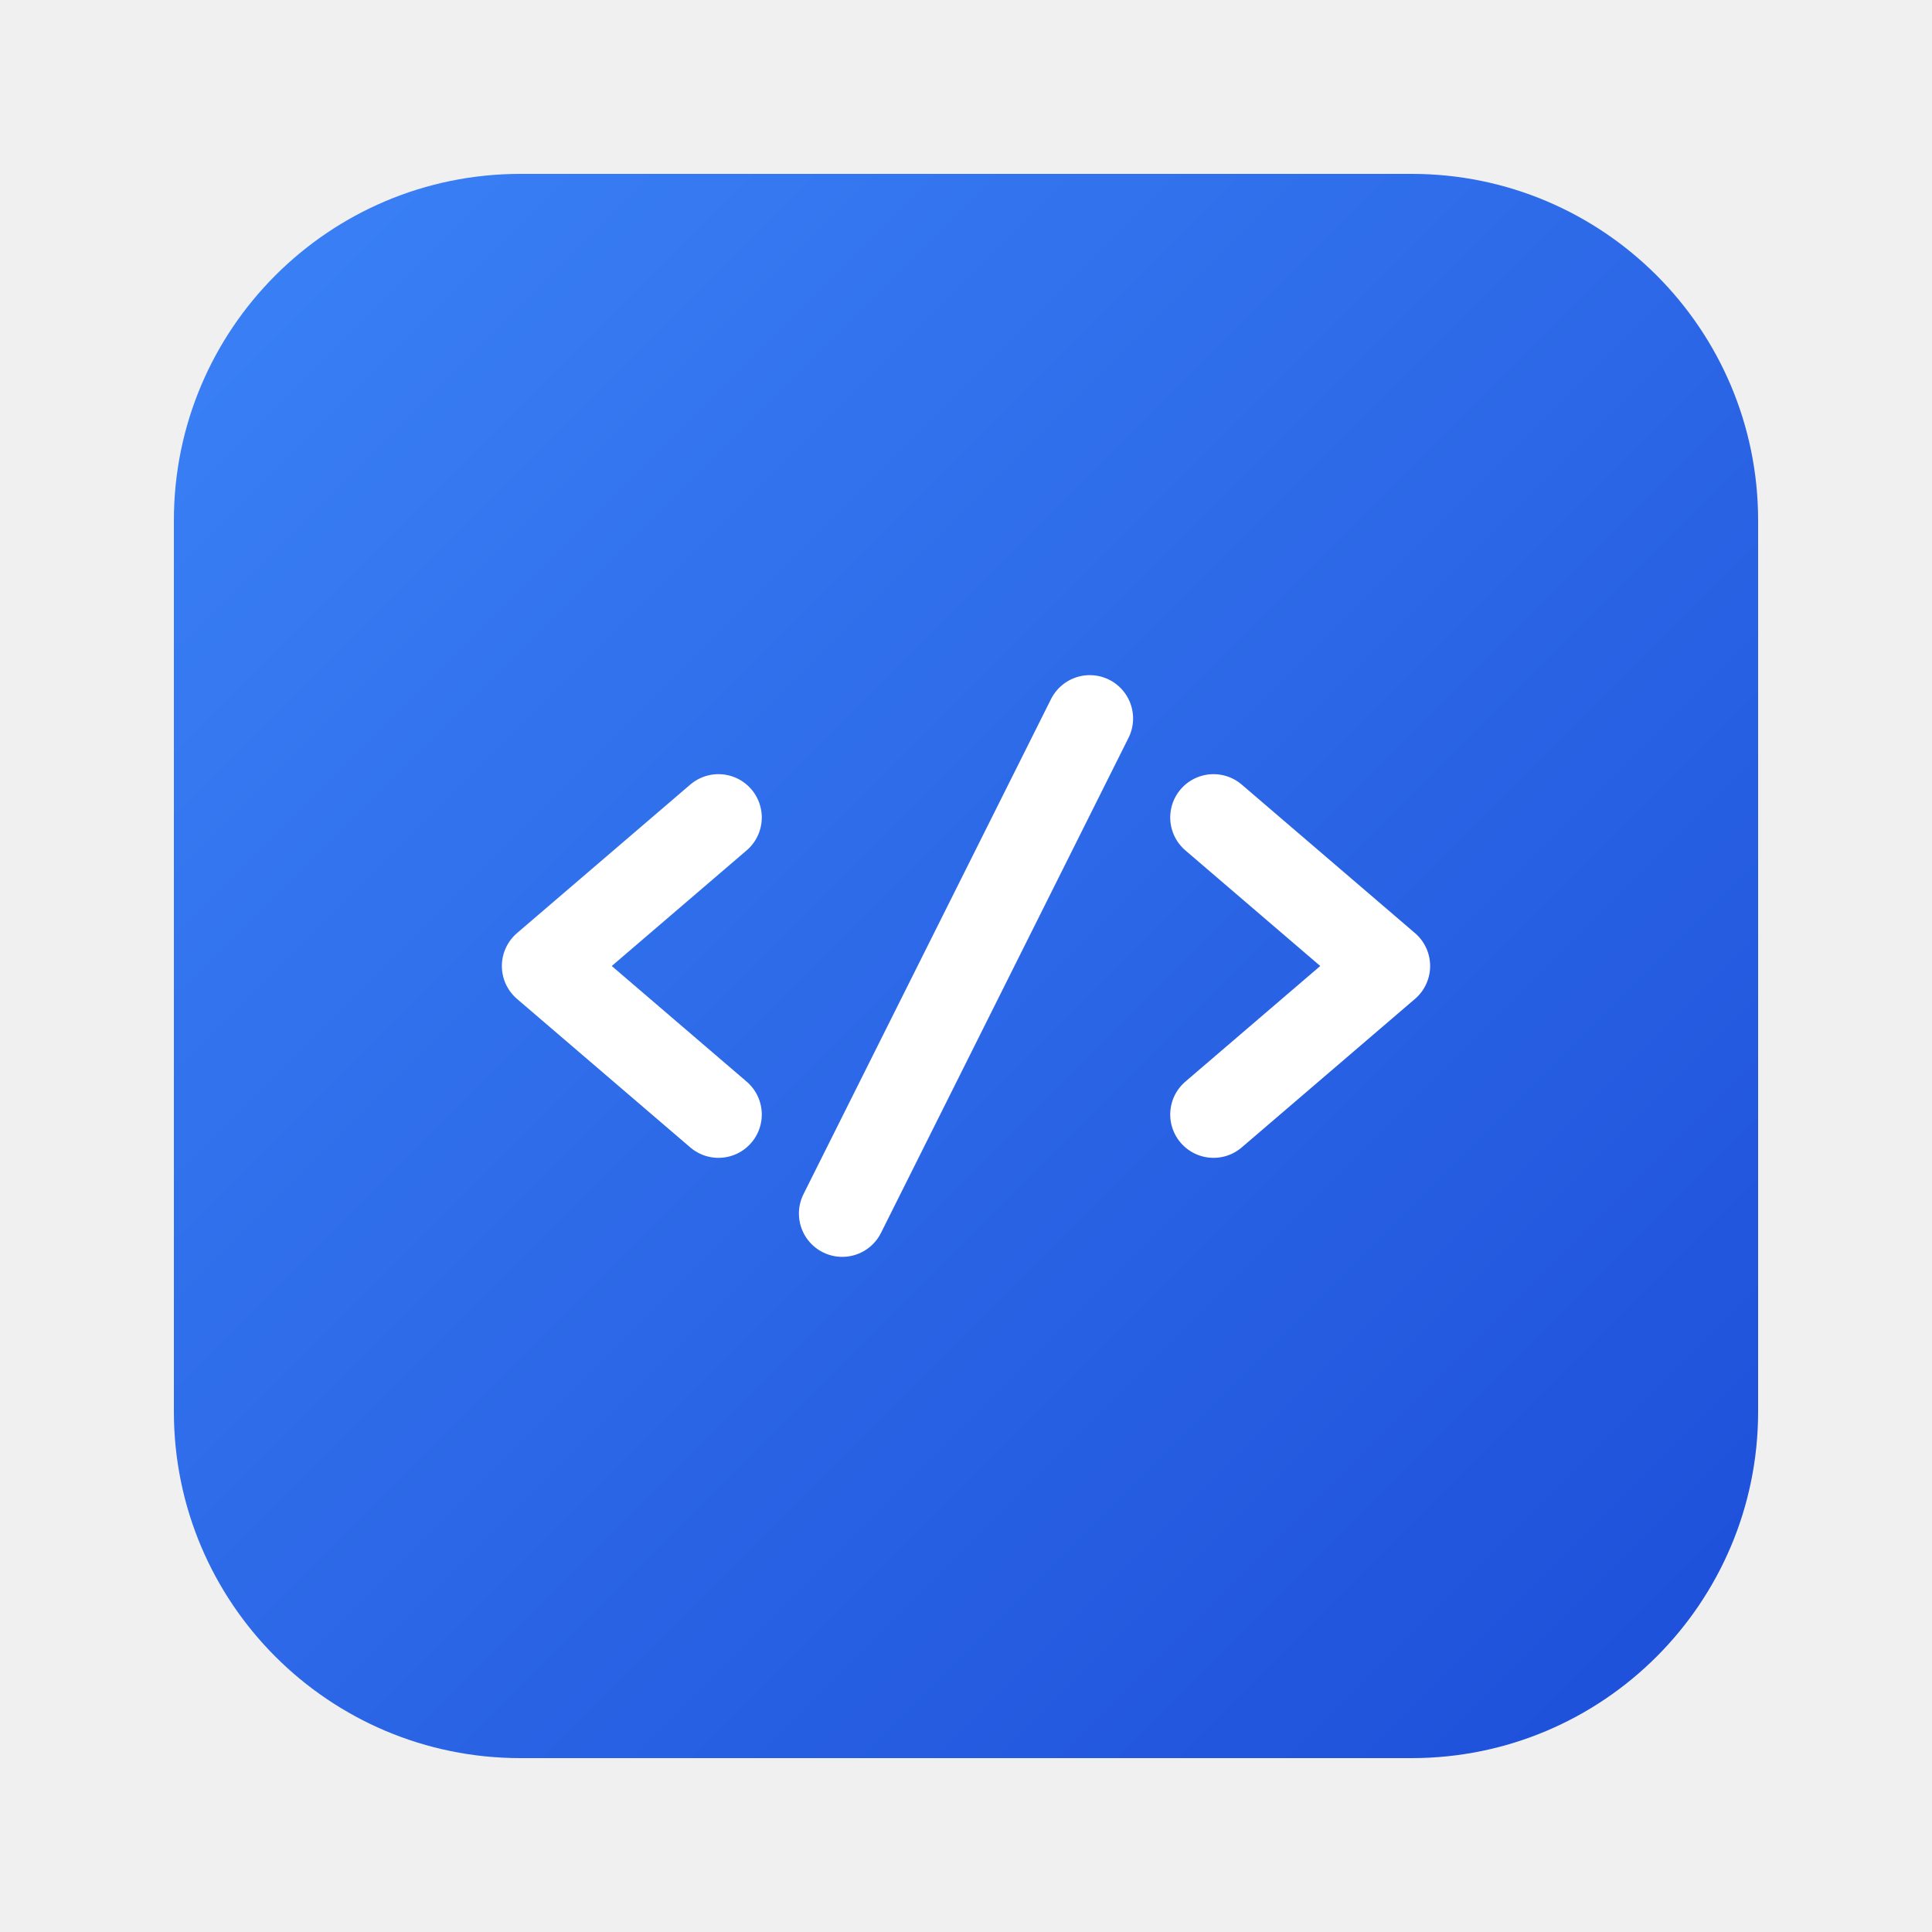
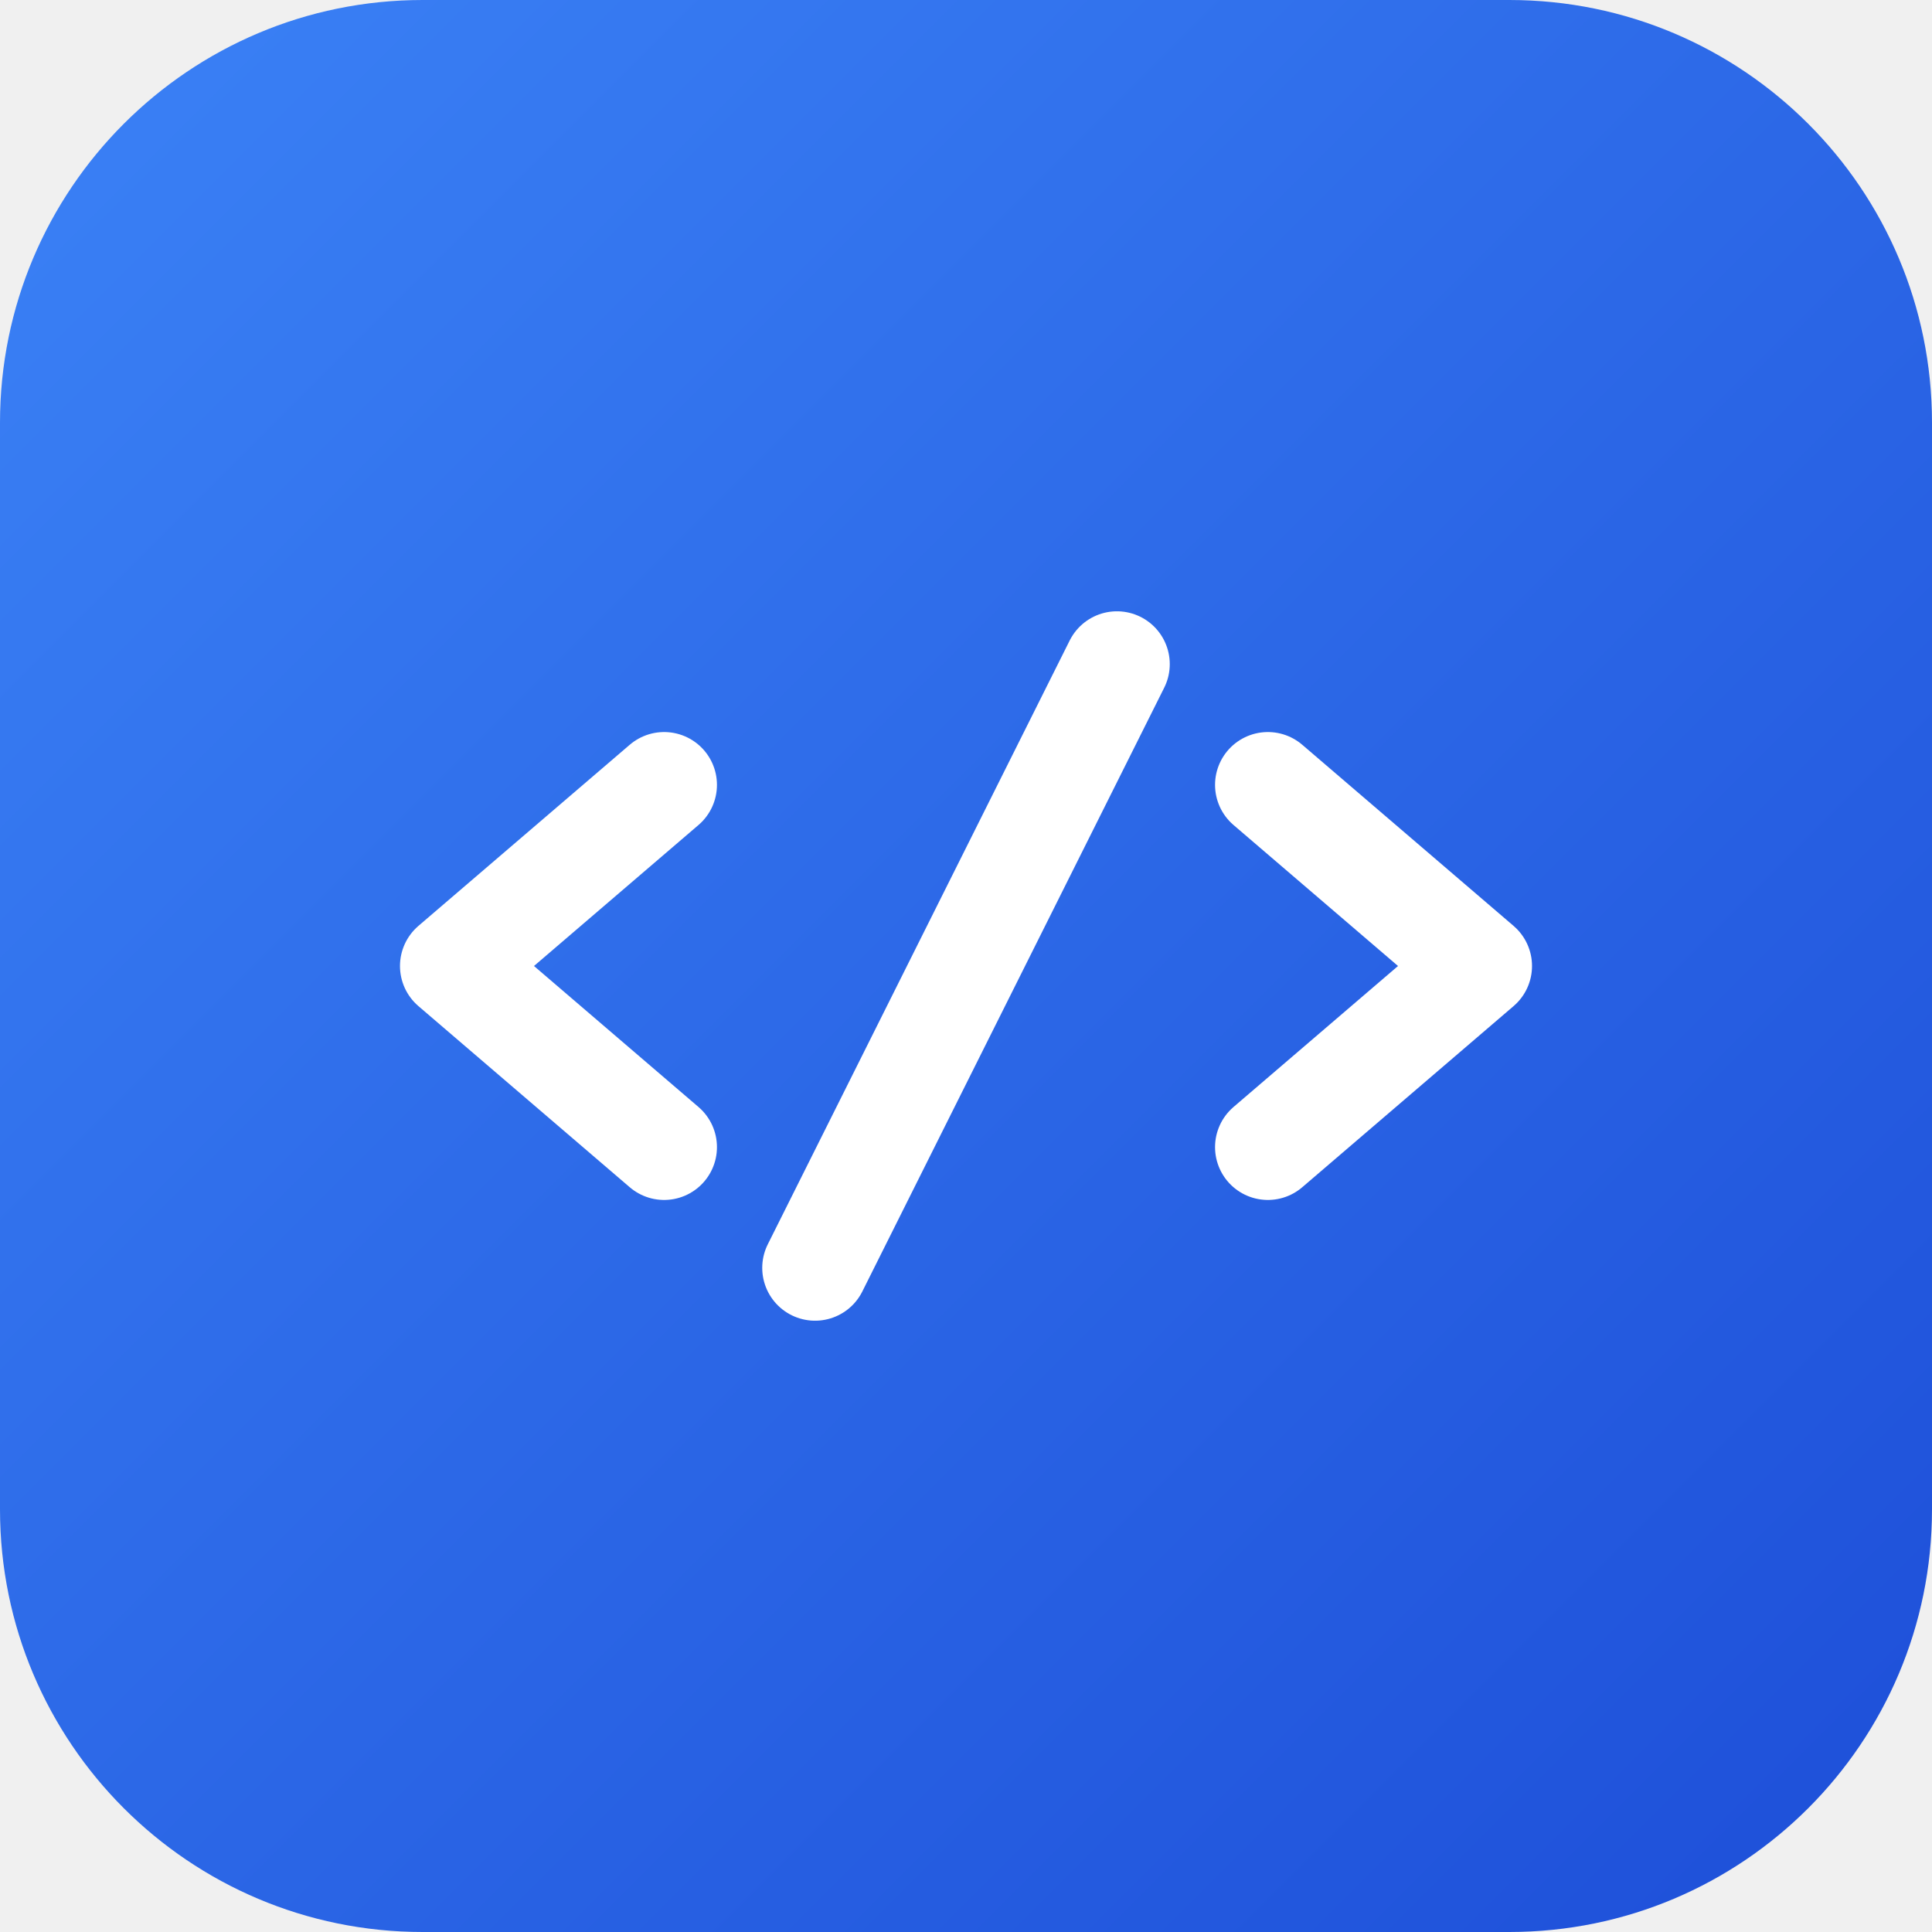
<svg xmlns="http://www.w3.org/2000/svg" viewBox="0 0 128 128">
  <defs>
    <linearGradient id="editorBg" x1="0" y1="0" x2="1" y2="1">
      <stop offset="0%" stop-color="#3b82f6" />
      <stop offset="100%" stop-color="#1d4ed8" />
    </linearGradient>
  </defs>
-   <g transform="translate(64 64) scale(0.82) translate(-64 -64)">
-     <rect width="128" height="128" rx="28" fill="url(#editorBg)" />
-     <path d="M44 52 L30 64 L44 76 M84 52 L98 64 L84 76 M74 44 L54 84" fill="none" stroke="#ffffff" stroke-width="7" stroke-linecap="round" stroke-linejoin="round" />
-   </g>
+   <rect width="128" height="128" rx="28" fill="url(#editorBg)" />
+   <path d="M44 52 L30 64 L44 76 M84 52 L98 64 L84 76 M74 44 L54 84" fill="none" stroke="#ffffff" stroke-width="7" stroke-linecap="round" stroke-linejoin="round" />
</svg>
